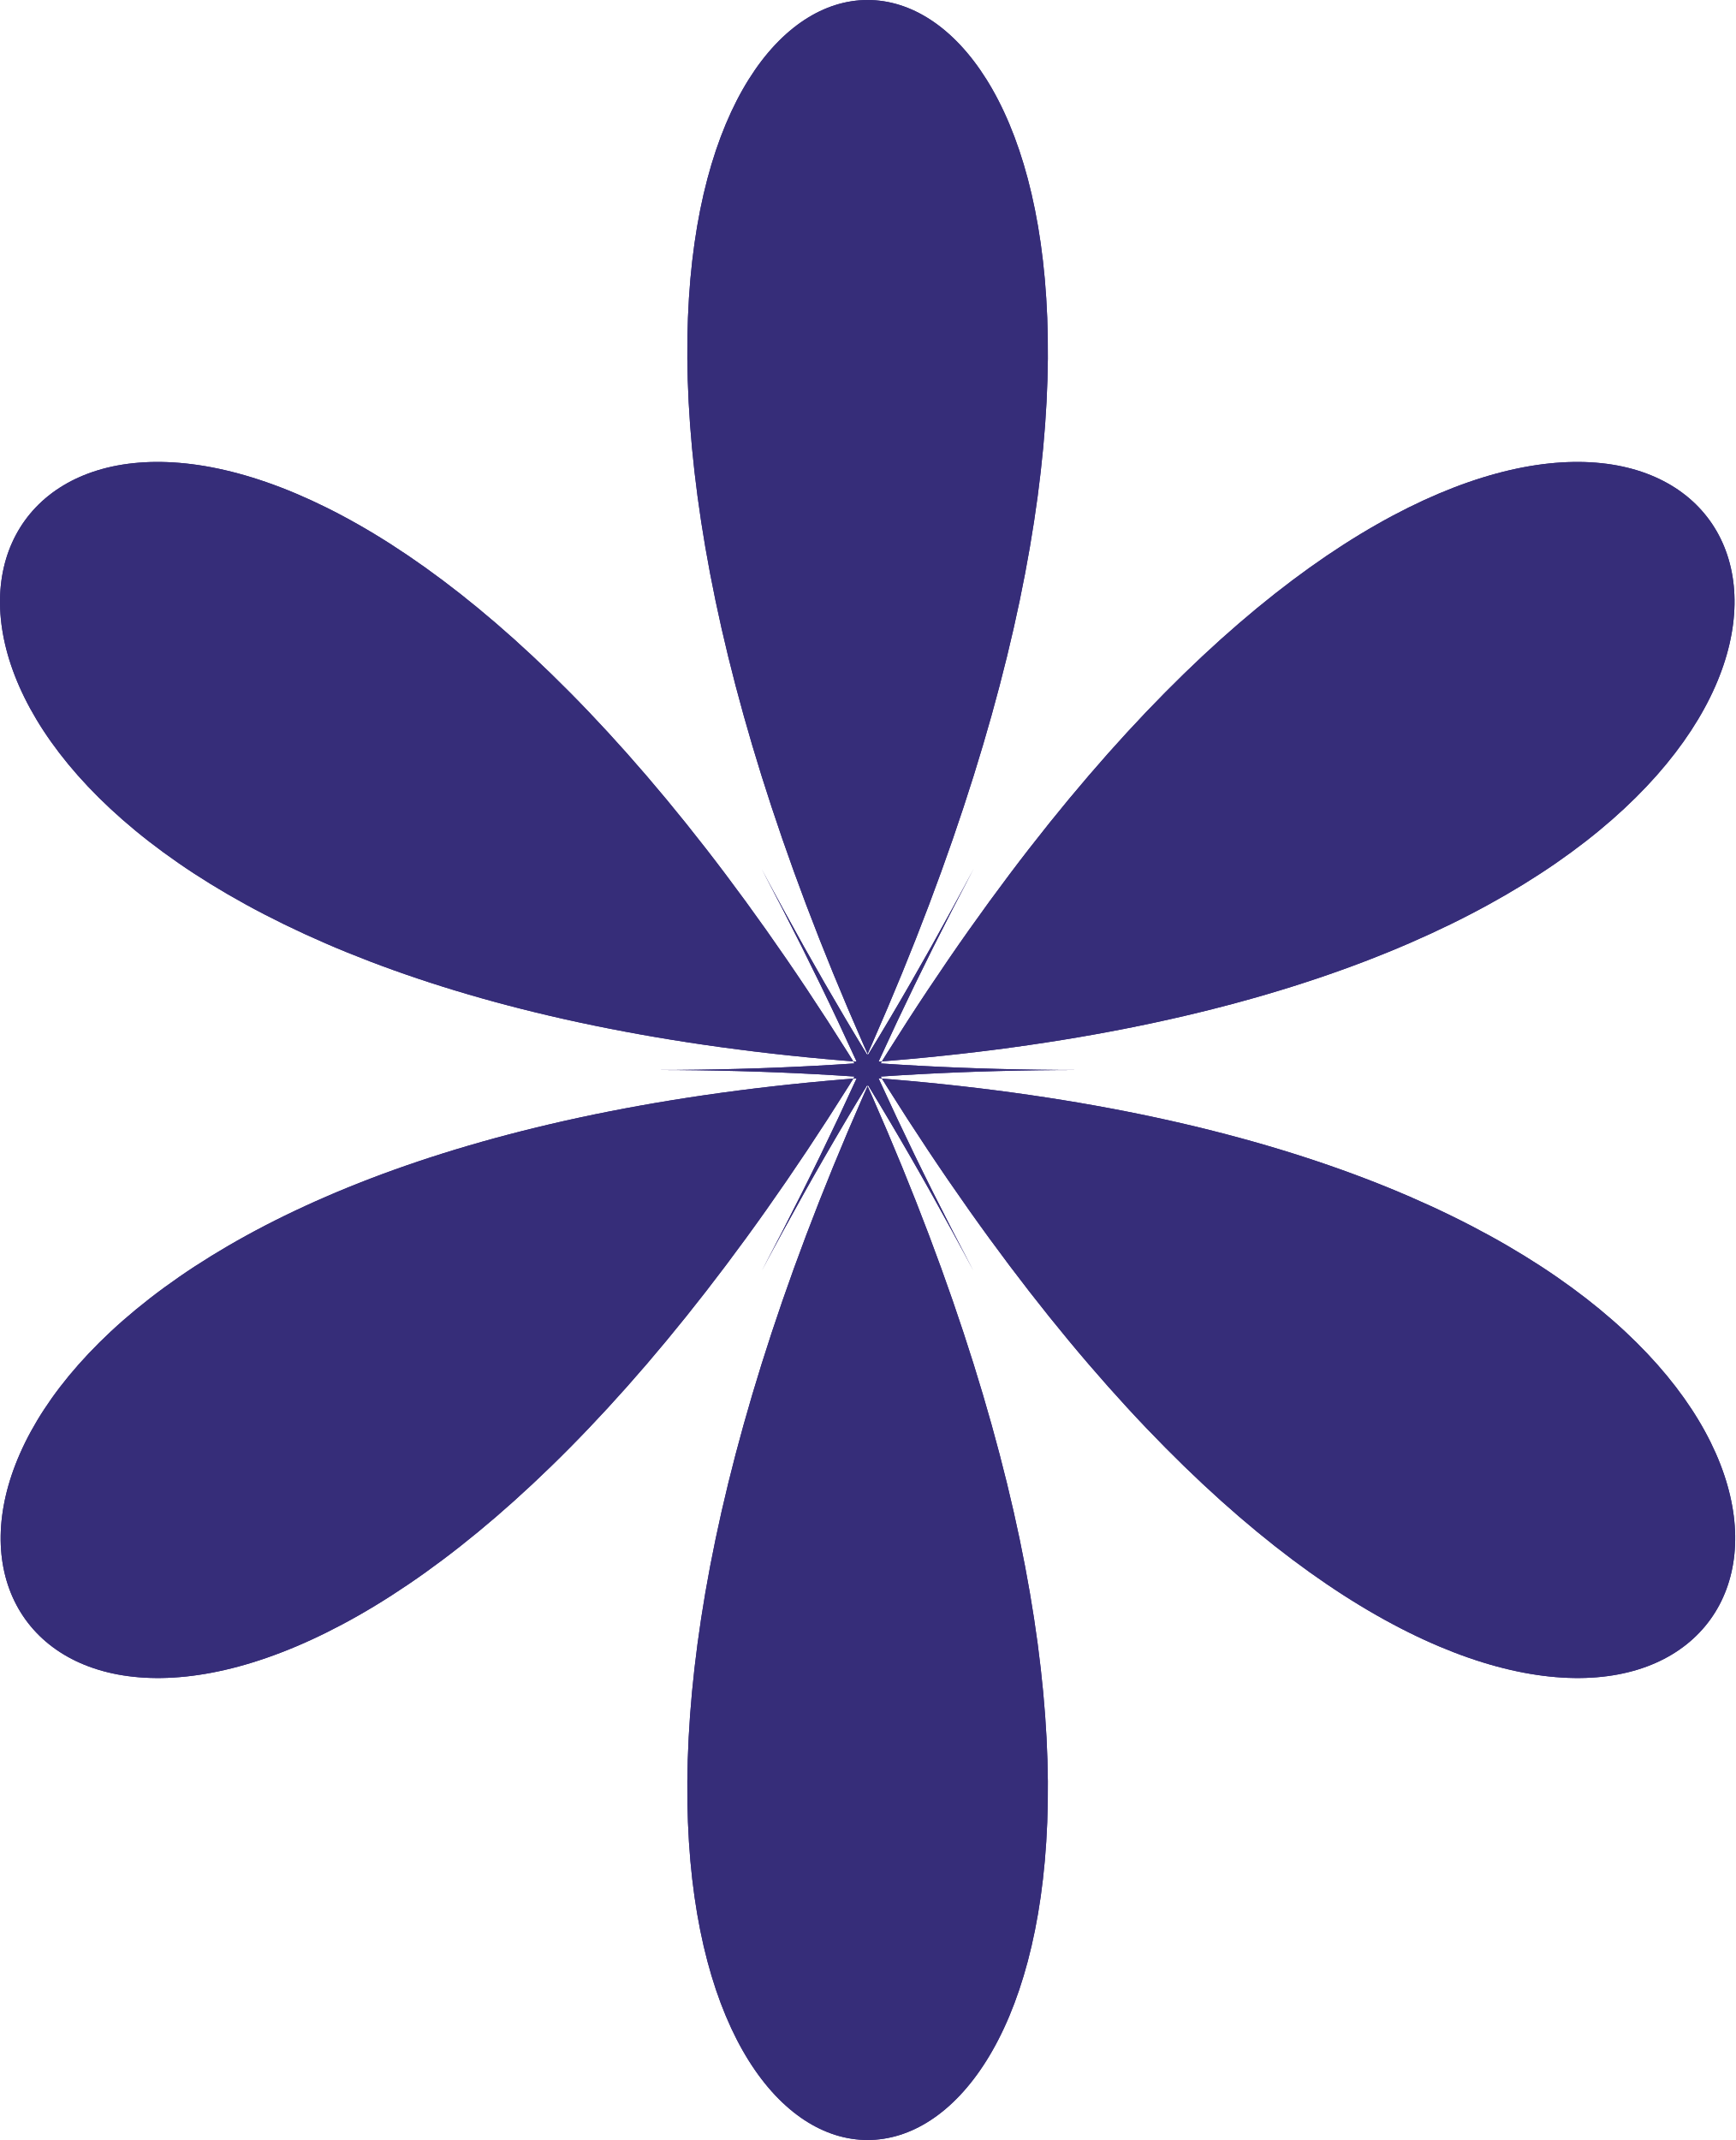
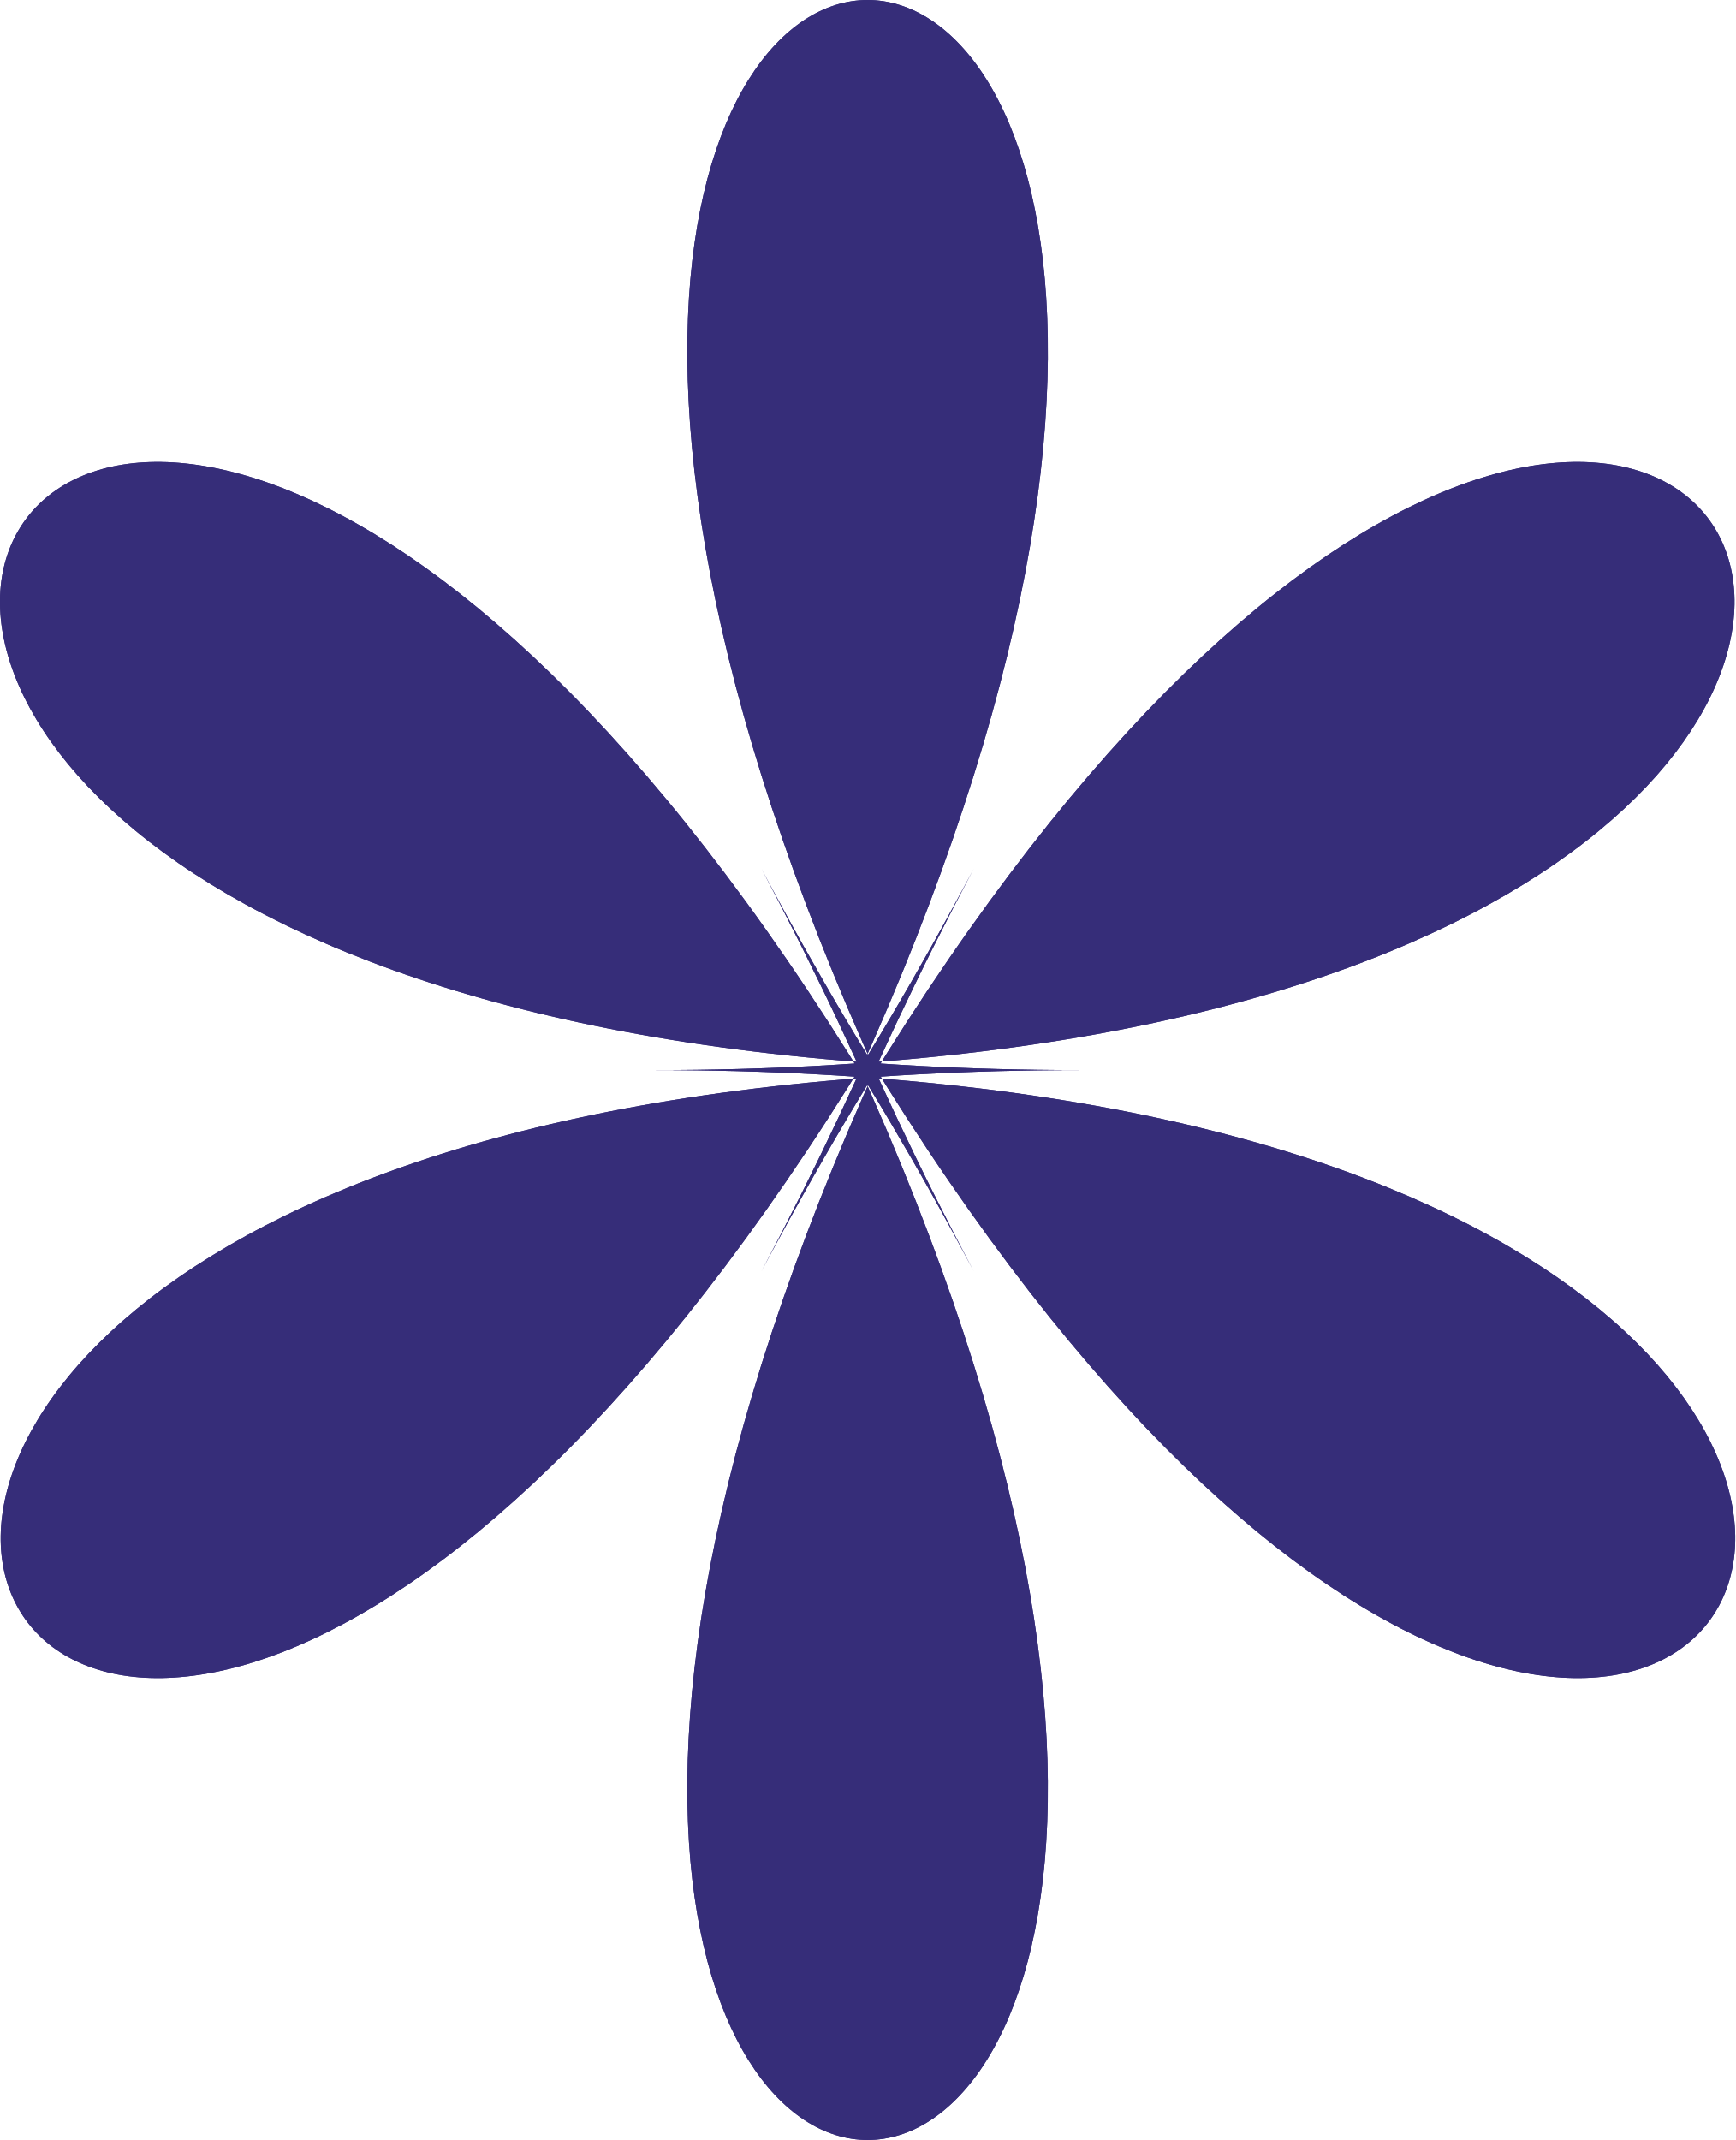
- <svg xmlns="http://www.w3.org/2000/svg" preserveAspectRatio="none" overflow="visible" style="display: block;" width="91" height="112.231" viewBox="0 0 91 112.231" fill="none">
+ <svg xmlns="http://www.w3.org/2000/svg" overflow="visible" style="display: block;" width="91" height="112.231" viewBox="0 0 91 112.231" fill="none">
  <g id="Group">
-     <path id="Vector" d="M51.06 45.567C3.969 134.452 -37.562 56.115 56.62 56.115C-37.646 56.115 3.969 -22.221 51.06 66.664C3.969 -22.221 87.031 -22.221 39.94 66.664C87.031 -22.221 128.562 56.115 34.38 56.115C128.646 56.115 87.031 134.452 39.94 45.567C87.031 134.452 3.969 134.452 51.06 45.567Z" fill="#362D79" />
-     <path id="Vector_2" d="M51.06 45.567C3.969 134.452 -37.562 56.115 56.62 56.115C-37.646 56.115 3.969 -22.221 51.06 66.664C3.969 -22.221 87.031 -22.221 39.94 66.664C87.031 -22.221 128.562 56.115 34.38 56.115C128.646 56.115 87.031 134.452 39.94 45.567C87.031 134.452 3.969 134.452 51.06 45.567Z" fill="#362D79" />
+     <path id="Vector" d="M51.06 45.57C3.97 134.45-37.56 56.12 56.62 56.12C-37.65 56.12 3.97-22.22 51.06 66.66C3.97-22.22 87.03-22.22 39.94 66.66C87.03-22.22 128.56 56.12 34.38 56.12C128.65 56.12 87.03 134.45 39.94 45.57C87.03 134.45 3.97 134.45 51.06 45.57Z" fill="#362D79" />
+     <path id="Vector_2" d="M51.06 45.57C3.97 134.45-37.56 56.12 56.62 56.12C-37.65 56.12 3.97-22.22 51.06 66.66C3.97-22.22 87.03-22.22 39.94 66.66C87.03-22.22 128.56 56.12 34.38 56.12C128.65 56.12 87.03 134.45 39.94 45.57C87.03 134.45 3.97 134.45 51.06 45.57Z" fill="#362D79" />
  </g>
</svg>
